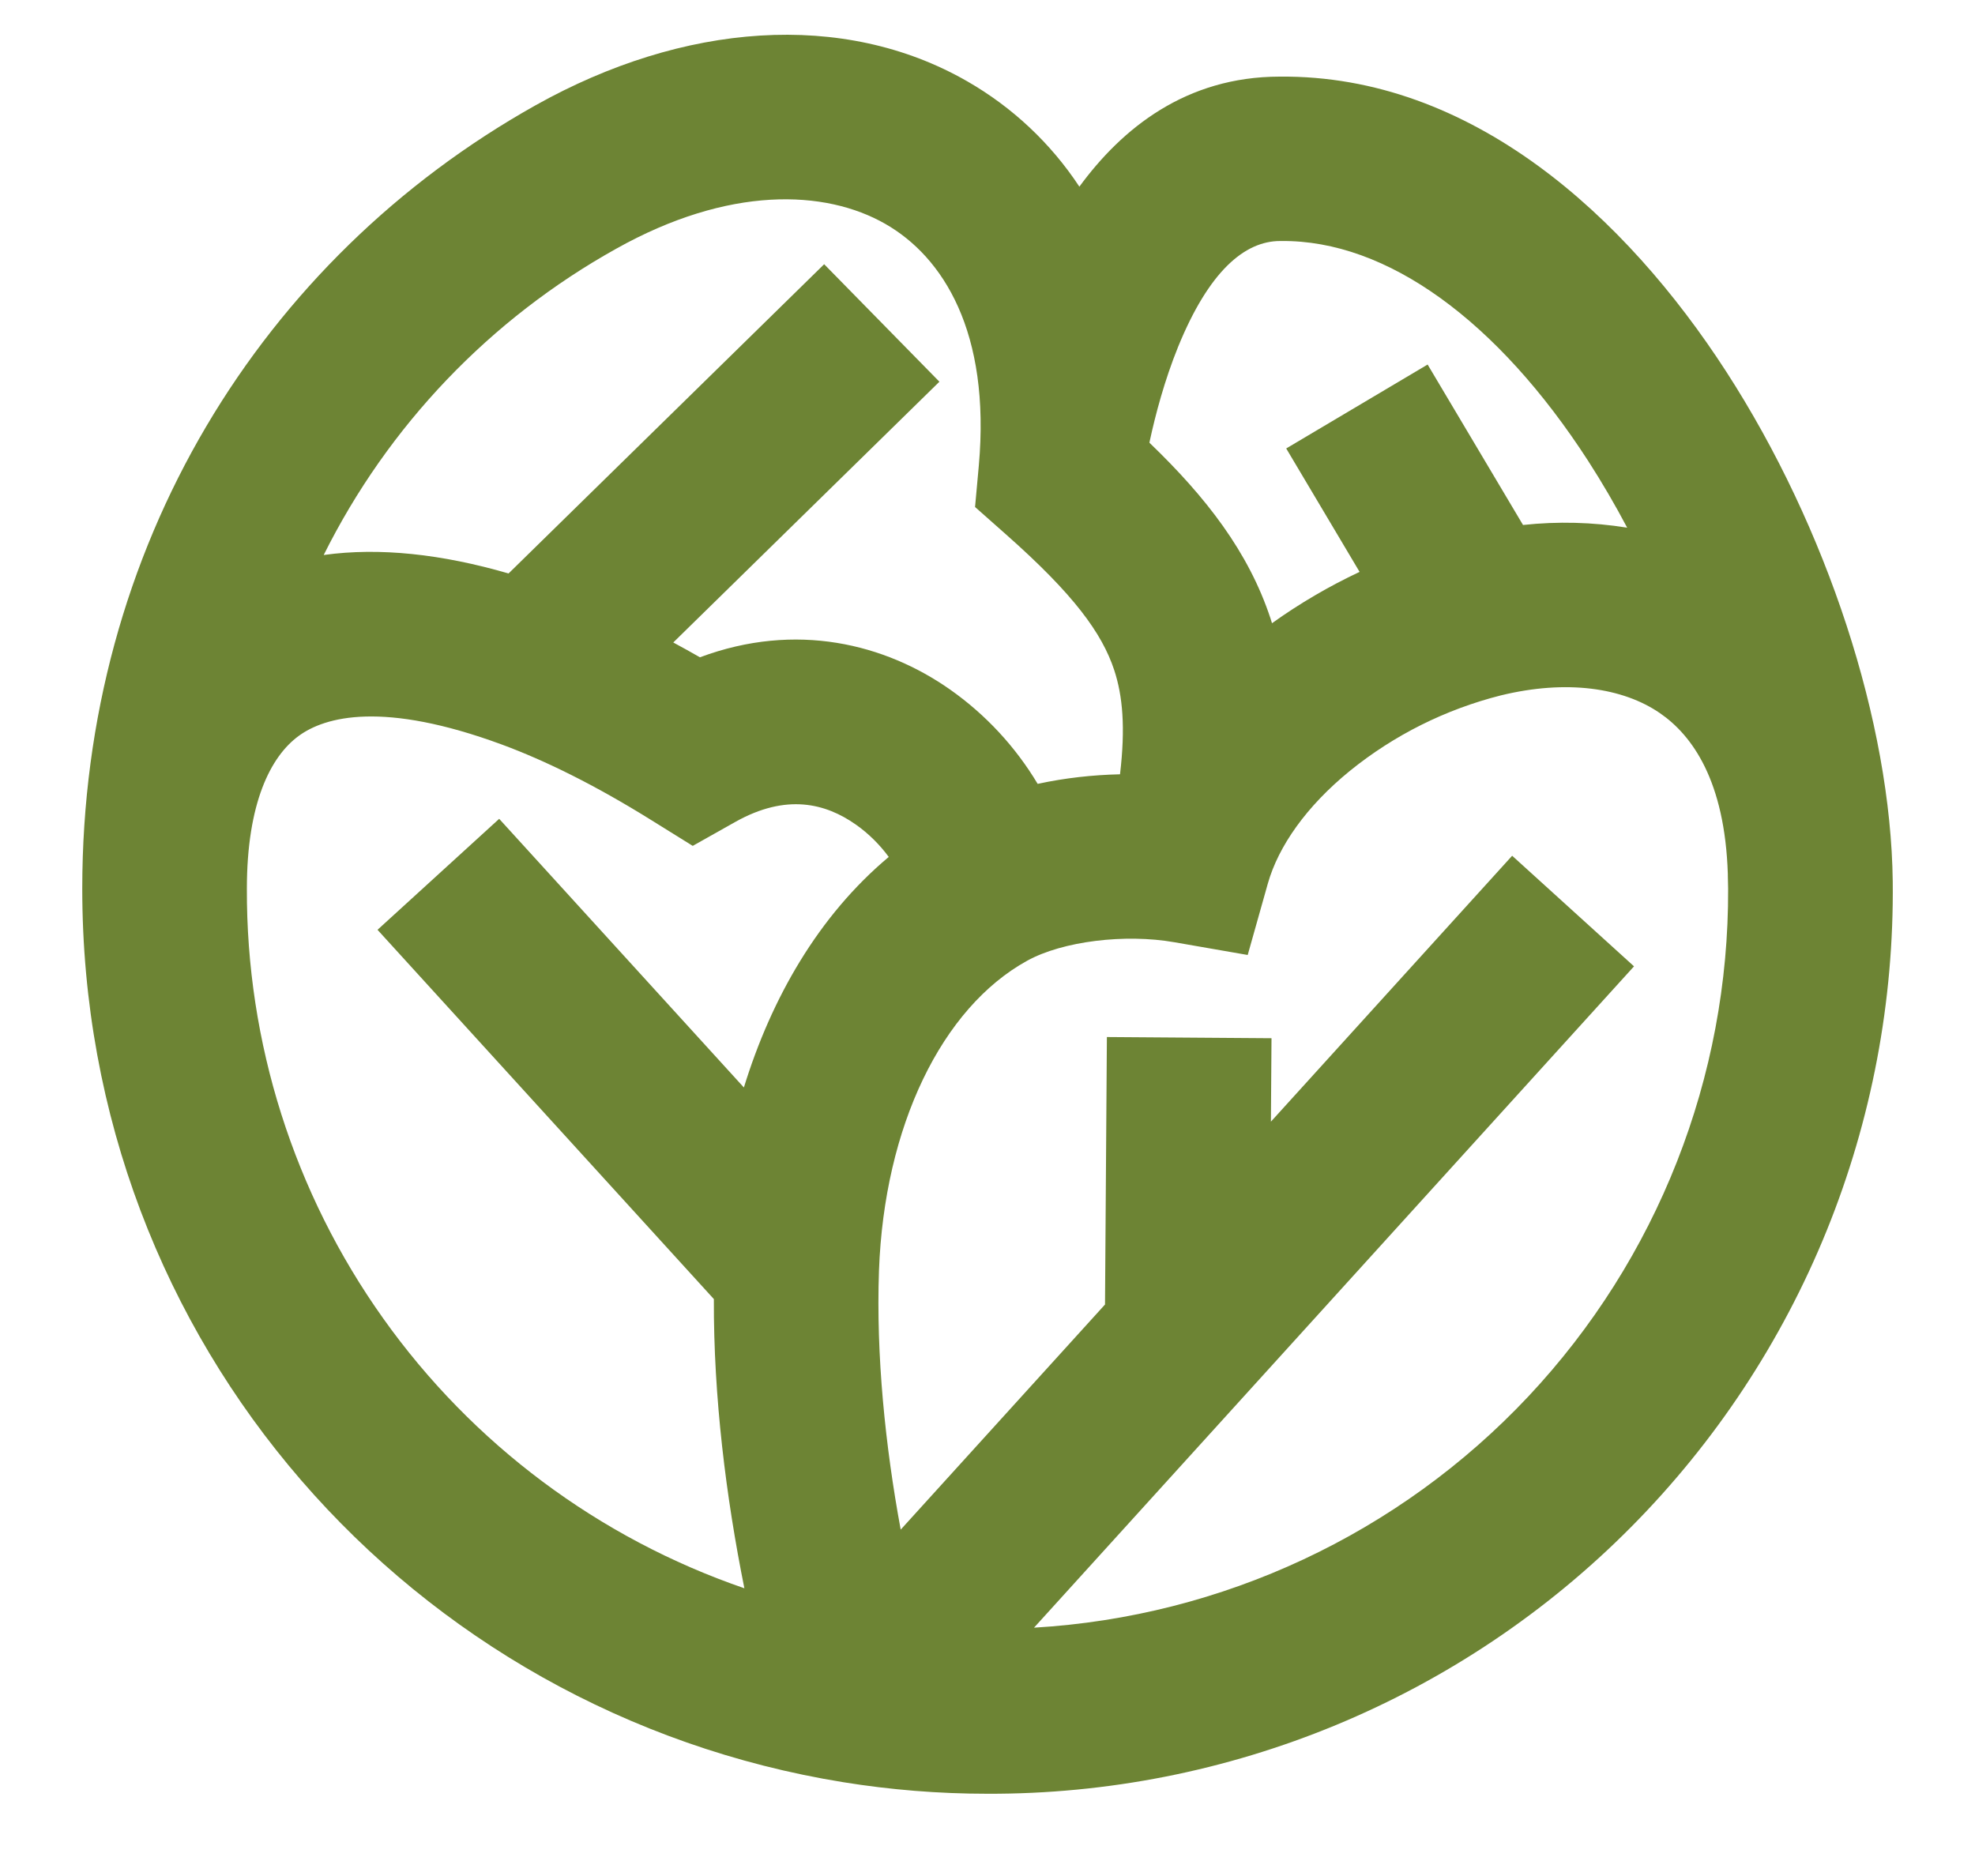
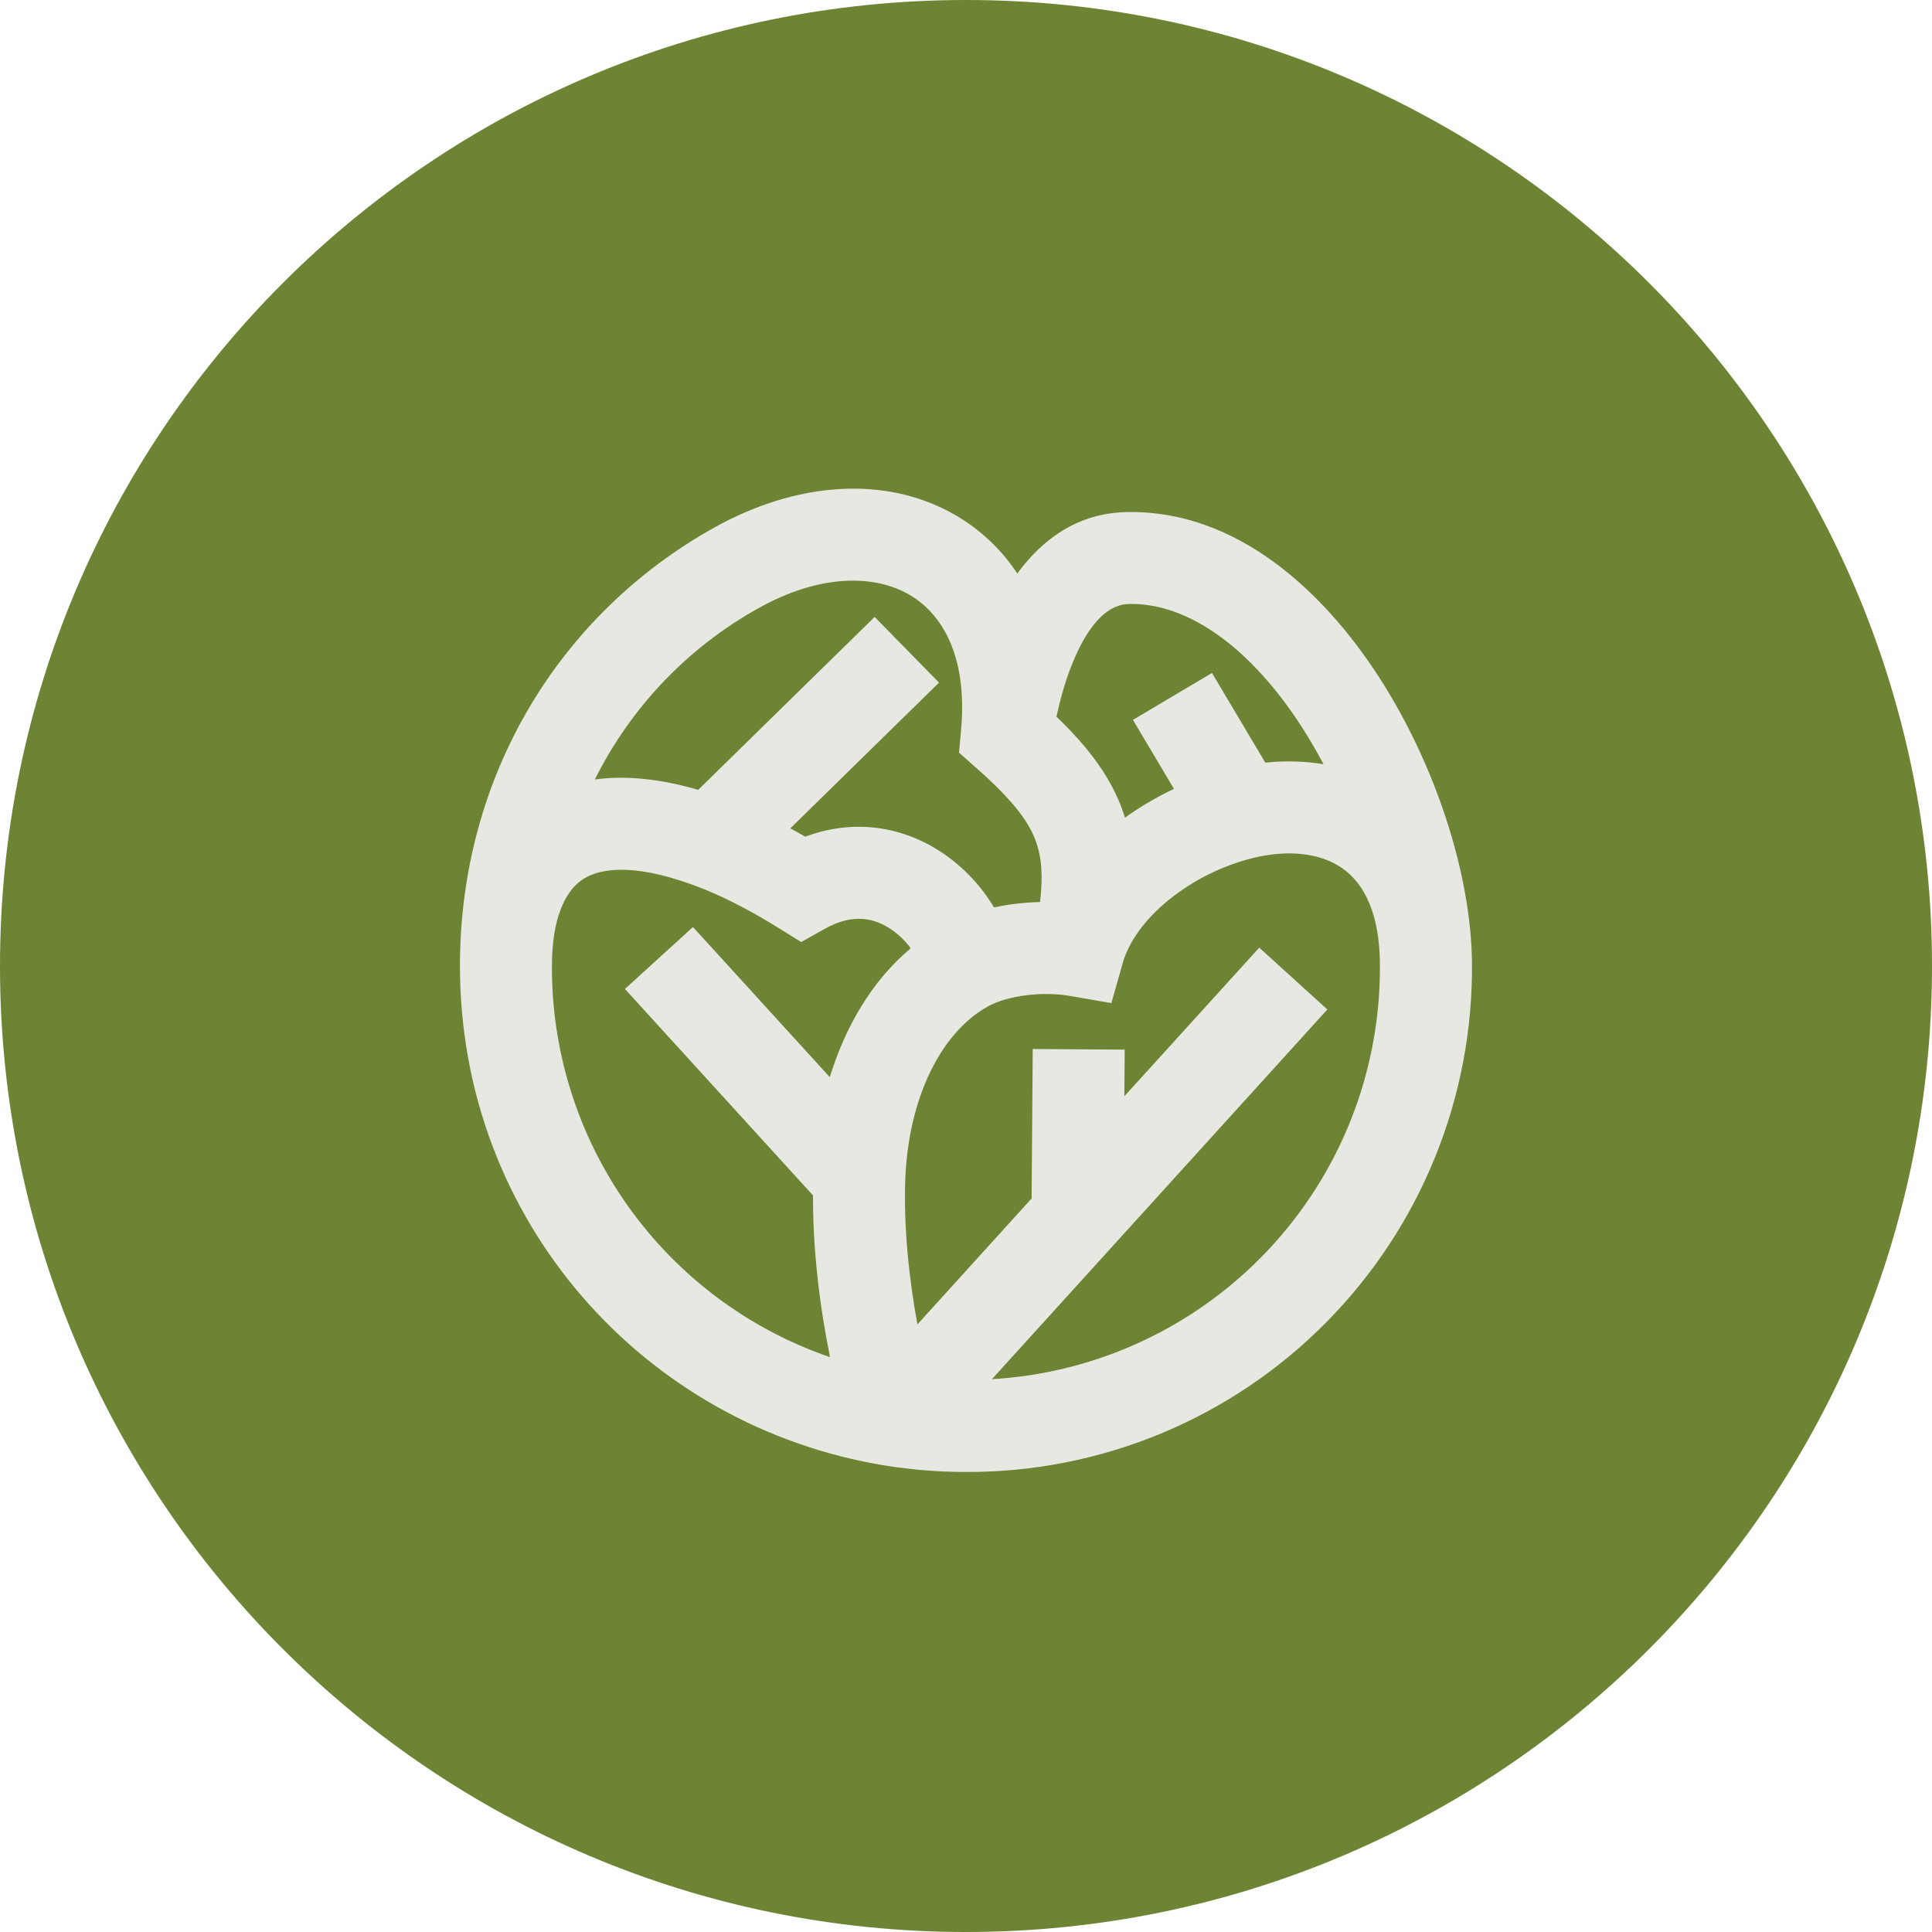
- <svg xmlns="http://www.w3.org/2000/svg" width="20" height="19" viewBox="0 0 20 19" fill="none">
-   <path d="M10.93 1.89C10.64 1.45 10.251 1.085 9.794 0.823C8.538 0.102 6.918 0.229 5.424 1.066C2.65 2.62 0.833 5.542 0.833 9C0.833 13.617 4.175 17.344 8.539 18.05C9.016 18.127 9.503 18.167 10 18.167C11.211 18.171 12.411 17.934 13.529 17.471C14.648 17.007 15.664 16.326 16.517 15.466C17.369 14.607 18.043 13.586 18.498 12.464C18.953 11.341 19.18 10.14 19.167 8.929C19.148 7.319 18.502 5.343 17.481 3.764C16.464 2.191 14.901 0.757 12.958 0.776C12.01 0.777 11.363 1.299 10.93 1.891V1.89ZM16.476 5.344C16.128 5.288 15.774 5.279 15.423 5.317L14.457 3.692L13.025 4.542L13.768 5.792C13.457 5.938 13.16 6.112 12.881 6.312C12.876 6.296 12.871 6.28 12.866 6.264C12.643 5.589 12.213 5.035 11.64 4.484L11.643 4.467C11.701 4.198 11.793 3.851 11.93 3.513C12.241 2.75 12.602 2.441 12.963 2.441H12.973C14.048 2.429 15.169 3.255 16.082 4.667C16.223 4.886 16.355 5.112 16.477 5.343L16.476 5.344ZM11.342 7.842C11.067 7.848 10.784 7.879 10.508 7.939C10.283 7.563 9.982 7.238 9.623 6.985C8.965 6.522 8.063 6.293 7.088 6.657C6.999 6.606 6.909 6.556 6.818 6.507L9.513 3.866L8.346 2.676L5.15 5.808C4.475 5.612 3.844 5.542 3.278 5.621C3.93 4.312 4.962 3.231 6.24 2.519C7.377 1.882 8.354 1.917 8.966 2.268C9.549 2.602 10.033 3.361 9.912 4.716L9.874 5.135L10.189 5.414C10.874 6.02 11.159 6.412 11.283 6.786C11.369 7.048 11.398 7.366 11.342 7.842ZM9 8.679C8.288 9.275 7.811 10.111 7.533 11.014L5.055 8.293L3.823 9.417L7.229 13.157C7.225 14.15 7.353 15.167 7.538 16.086C6.063 15.579 4.783 14.623 3.88 13.352C2.976 12.082 2.494 10.559 2.5 9C2.5 8.133 2.741 7.661 3.024 7.454C3.292 7.257 3.879 7.097 5.083 7.541C5.518 7.702 6.021 7.948 6.597 8.307L7.015 8.567L7.445 8.325C7.964 8.033 8.361 8.137 8.665 8.35C8.798 8.443 8.913 8.56 9 8.679ZM10.471 16.485L16.547 9.787L15.313 8.667L12.87 11.36L12.876 10.515L11.209 10.503L11.19 13.212L9.121 15.492C8.964 14.642 8.871 13.727 8.901 12.87C8.954 11.407 9.538 10.206 10.402 9.73C10.761 9.532 11.393 9.455 11.893 9.543L12.635 9.672L12.839 8.948C12.946 8.571 13.228 8.167 13.67 7.807C14.118 7.444 14.64 7.184 15.198 7.043C15.866 6.88 16.435 6.965 16.81 7.223C17.137 7.448 17.467 7.908 17.497 8.852V8.867L17.5 9C17.508 10.91 16.784 12.751 15.477 14.143C14.169 15.535 12.378 16.373 10.471 16.485Z" fill="#6D8434" />
+ <svg xmlns="http://www.w3.org/2000/svg" width="28" height="28" viewBox="0 0 28 28" fill="none">
+   <circle cx="14" cy="14" r="14" fill="#6D8434" />
+   <path d="M14.743 8.312C14.512 7.96 14.2 7.668 13.835 7.459C12.829 6.882 11.534 6.983 10.339 7.653C8.119 8.896 6.666 11.233 6.666 14C6.666 17.693 9.339 20.675 12.831 21.24C13.212 21.301 13.602 21.333 13.999 21.333C14.968 21.337 15.928 21.147 16.823 20.777C17.718 20.406 18.53 19.861 19.212 19.173C19.895 18.485 20.434 17.669 20.798 16.771C21.162 15.873 21.344 14.912 21.333 13.943C21.317 12.655 20.801 11.075 19.984 9.811C19.171 8.553 17.92 7.406 16.366 7.421C15.607 7.422 15.089 7.839 14.743 8.313V8.312ZM19.18 11.075C18.902 11.03 18.618 11.023 18.338 11.053L17.565 9.753L16.419 10.433L17.014 11.433C16.765 11.55 16.528 11.69 16.304 11.85C16.3 11.837 16.296 11.824 16.292 11.811C16.114 11.271 15.77 10.828 15.311 10.387L15.314 10.374C15.36 10.159 15.433 9.881 15.543 9.611C15.792 9 16.081 8.753 16.37 8.753H16.377C17.238 8.743 18.135 9.404 18.865 10.533C18.978 10.709 19.083 10.889 19.181 11.075L19.18 11.075ZM15.073 13.073C14.853 13.079 14.627 13.103 14.406 13.151C14.226 12.85 13.985 12.59 13.698 12.388C13.171 12.018 12.45 11.835 11.67 12.126C11.599 12.085 11.527 12.044 11.454 12.005L13.609 9.893L12.676 8.941L10.119 11.447C9.579 11.29 9.075 11.234 8.621 11.297C9.143 10.249 9.969 9.384 10.991 8.815C11.901 8.306 12.683 8.334 13.172 8.615C13.639 8.882 14.026 9.489 13.929 10.573L13.899 10.908L14.151 11.131C14.699 11.616 14.927 11.929 15.025 12.229C15.095 12.439 15.117 12.693 15.073 13.073ZM13.199 13.743C12.63 14.22 12.248 14.889 12.026 15.611L10.043 13.435L9.057 14.333L11.783 17.325C11.779 18.12 11.881 18.933 12.029 19.669C10.849 19.264 9.826 18.499 9.103 17.482C8.38 16.465 7.994 15.248 7.999 14C7.999 13.307 8.192 12.929 8.419 12.763C8.633 12.606 9.103 12.477 10.065 12.833C10.413 12.961 10.816 13.159 11.277 13.445L11.611 13.653L11.955 13.46C12.371 13.227 12.688 13.309 12.931 13.48C13.038 13.555 13.129 13.648 13.199 13.743ZM14.376 19.988L19.237 14.63L18.25 13.734L16.295 15.888L16.3 15.212L14.967 15.203L14.951 17.369L13.296 19.194C13.171 18.513 13.096 17.782 13.12 17.096C13.163 15.926 13.63 14.965 14.321 14.584C14.608 14.426 15.114 14.364 15.514 14.435L16.107 14.538L16.271 13.959C16.356 13.657 16.582 13.333 16.935 13.045C17.294 12.755 17.711 12.547 18.158 12.435C18.692 12.304 19.147 12.372 19.447 12.579C19.709 12.759 19.973 13.127 19.997 13.881V13.893L19.999 14C20.006 15.528 19.427 17 18.381 18.114C17.335 19.228 15.902 19.899 14.376 19.988Z" fill="#E8E8E2" />
</svg>
